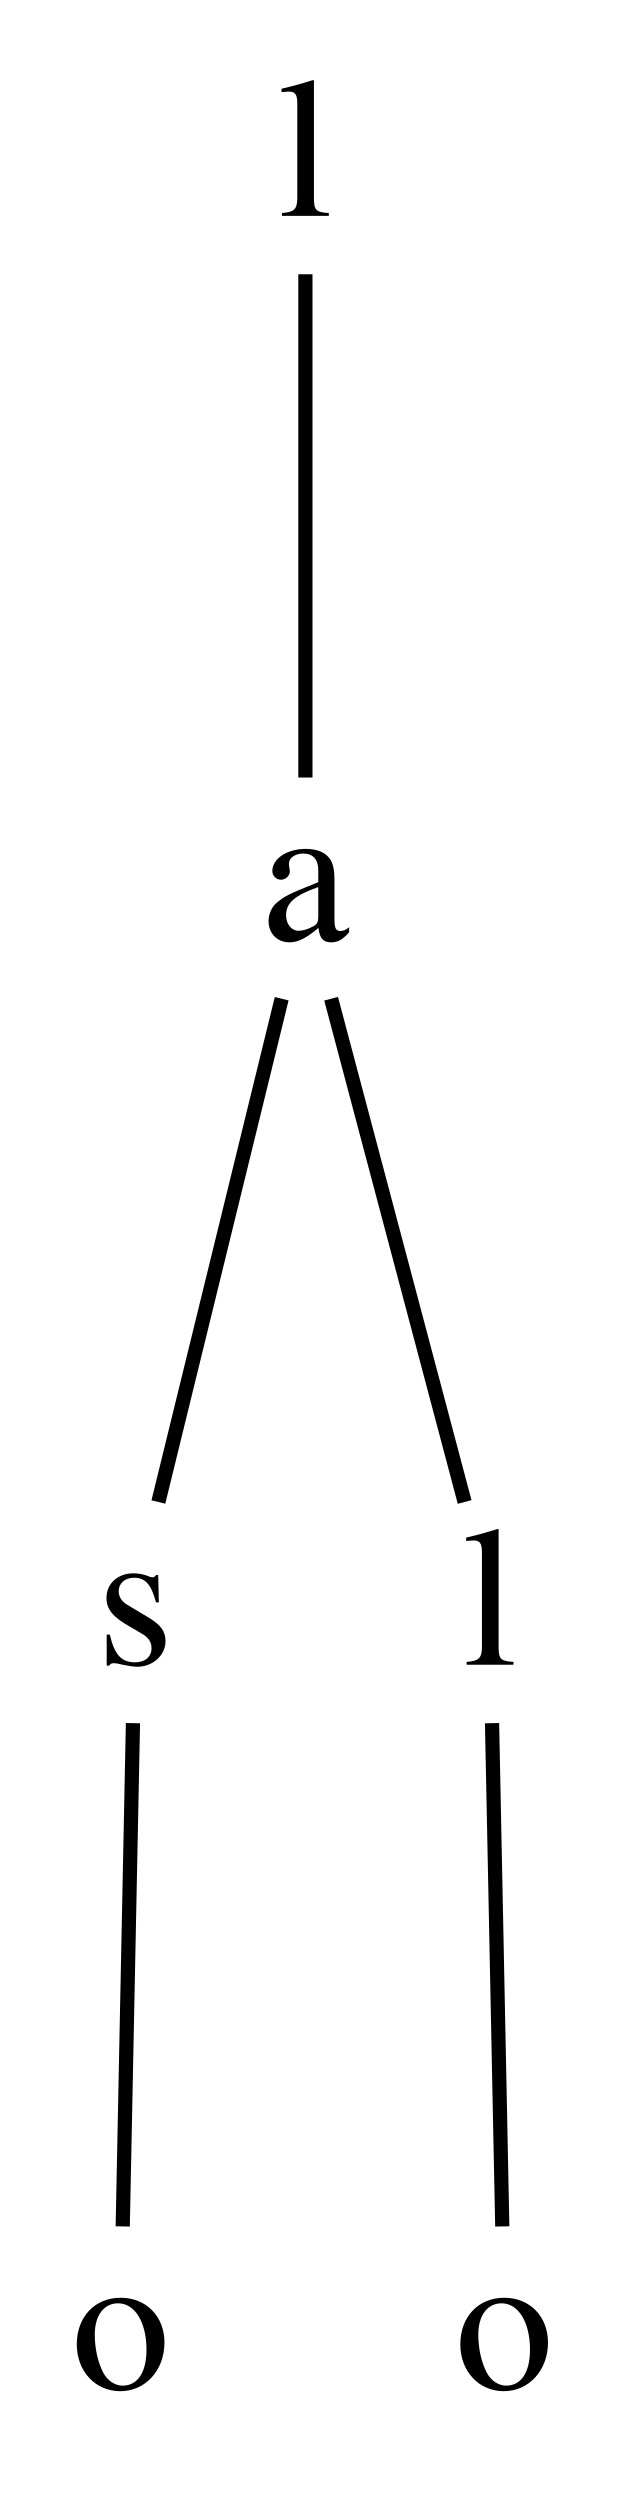
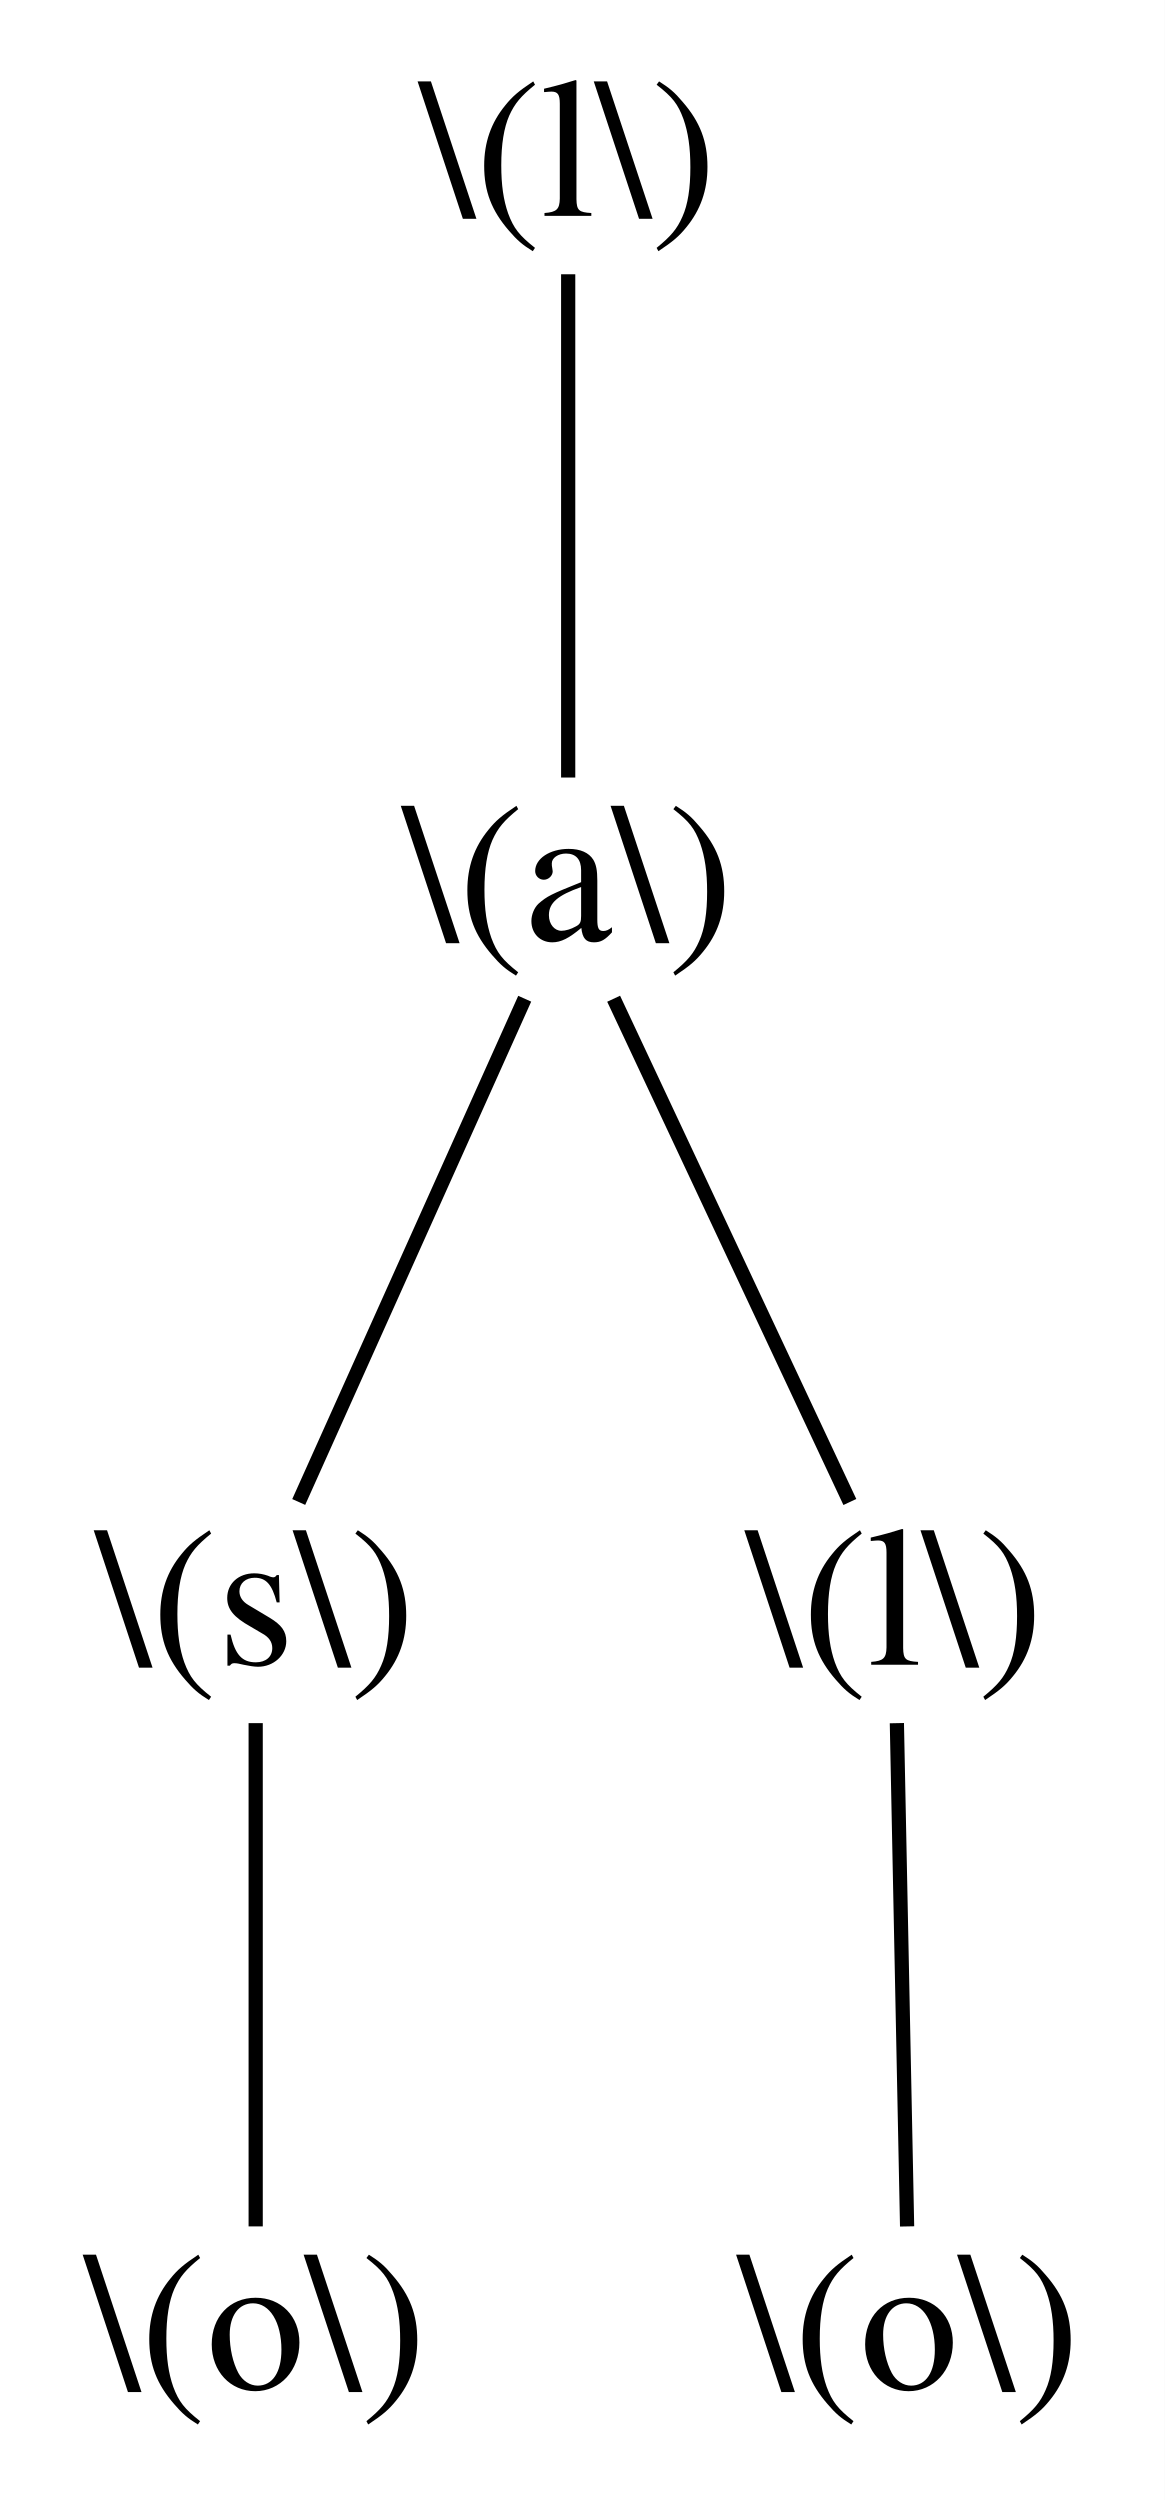
- <svg xmlns="http://www.w3.org/2000/svg" width="44pt" height="176pt" viewBox="0.00 0.00 44.00 176.00">
+ <svg xmlns="http://www.w3.org/2000/svg" width="82pt" height="176pt" viewBox="0.00 0.00 82.00 176.00">
  <g id="graph0" class="graph" transform="scale(1 1) rotate(0) translate(4 172)">
-     <polygon fill="white" stroke="transparent" points="-4,4 -4,-172 40,-172 40,4 -4,4" />
+     <polygon fill="white" stroke="transparent" points="-4,4 -4,-172 78,-172 78,4 -4,4" />
    <g id="node1" class="node">
-       <text text-anchor="middle" x="17.5" y="-156.8" font-family="Times,serif" font-size="14.00">l</text>
+       <text text-anchor="middle" x="36" y="-156.8" font-family="Times,serif" font-size="14.00">\(l\)</text>
    </g>
    <g id="node2" class="node">
-       <text text-anchor="middle" x="17.5" y="-105.8" font-family="Times,serif" font-size="14.00">a</text>
+       <text text-anchor="middle" x="36" y="-105.8" font-family="Times,serif" font-size="14.00">\(a\)</text>
    </g>
    <g id="edge1" class="edge">
-       <path fill="none" stroke="black" d="M17.5,-152.69C17.5,-143.33 17.5,-126.59 17.5,-117.26" />
+       <path fill="none" stroke="black" d="M36,-152.69C36,-143.33 36,-126.59 36,-117.26" />
    </g>
    <g id="node3" class="node">
-       <text text-anchor="middle" x="5.5" y="-54.8" font-family="Times,serif" font-size="14.00">s</text>
+       <text text-anchor="middle" x="14" y="-54.8" font-family="Times,serif" font-size="14.00">\(s\)</text>
    </g>
    <g id="edge2" class="edge">
-       <path fill="none" stroke="black" d="M15.83,-101.69C13.54,-92.33 9.44,-75.59 7.15,-66.26" />
+       <path fill="none" stroke="black" d="M32.94,-101.69C28.74,-92.33 21.22,-75.59 17.03,-66.26" />
    </g>
    <g id="node5" class="node">
-       <text text-anchor="middle" x="30.5" y="-54.8" font-family="Times,serif" font-size="14.00">l</text>
+       <text text-anchor="middle" x="59" y="-54.8" font-family="Times,serif" font-size="14.00">\(l\)</text>
    </g>
    <g id="edge4" class="edge">
-       <path fill="none" stroke="black" d="M19.31,-101.69C21.79,-92.33 26.23,-75.59 28.71,-66.26" />
+       <path fill="none" stroke="black" d="M39.2,-101.69C43.59,-92.33 51.45,-75.59 55.83,-66.26" />
    </g>
    <g id="node4" class="node">
-       <text text-anchor="middle" x="4.5" y="-3.8" font-family="Times,serif" font-size="14.00">o</text>
+       <text text-anchor="middle" x="14" y="-3.8" font-family="Times,serif" font-size="14.00">\(o\)</text>
    </g>
    <g id="edge3" class="edge">
-       <path fill="none" stroke="black" d="M5.36,-50.69C5.17,-41.33 4.83,-24.59 4.64,-15.26" />
+       <path fill="none" stroke="black" d="M14,-50.69C14,-41.33 14,-24.59 14,-15.26" />
    </g>
    <g id="node6" class="node">
-       <text text-anchor="middle" x="31.5" y="-3.8" font-family="Times,serif" font-size="14.00">o</text>
+       <text text-anchor="middle" x="60" y="-3.8" font-family="Times,serif" font-size="14.00">\(o\)</text>
    </g>
    <g id="edge5" class="edge">
-       <path fill="none" stroke="black" d="M30.64,-50.69C30.83,-41.33 31.17,-24.59 31.36,-15.26" />
+       <path fill="none" stroke="black" d="M59.14,-50.69C59.33,-41.33 59.67,-24.59 59.86,-15.26" />
    </g>
  </g>
</svg>
